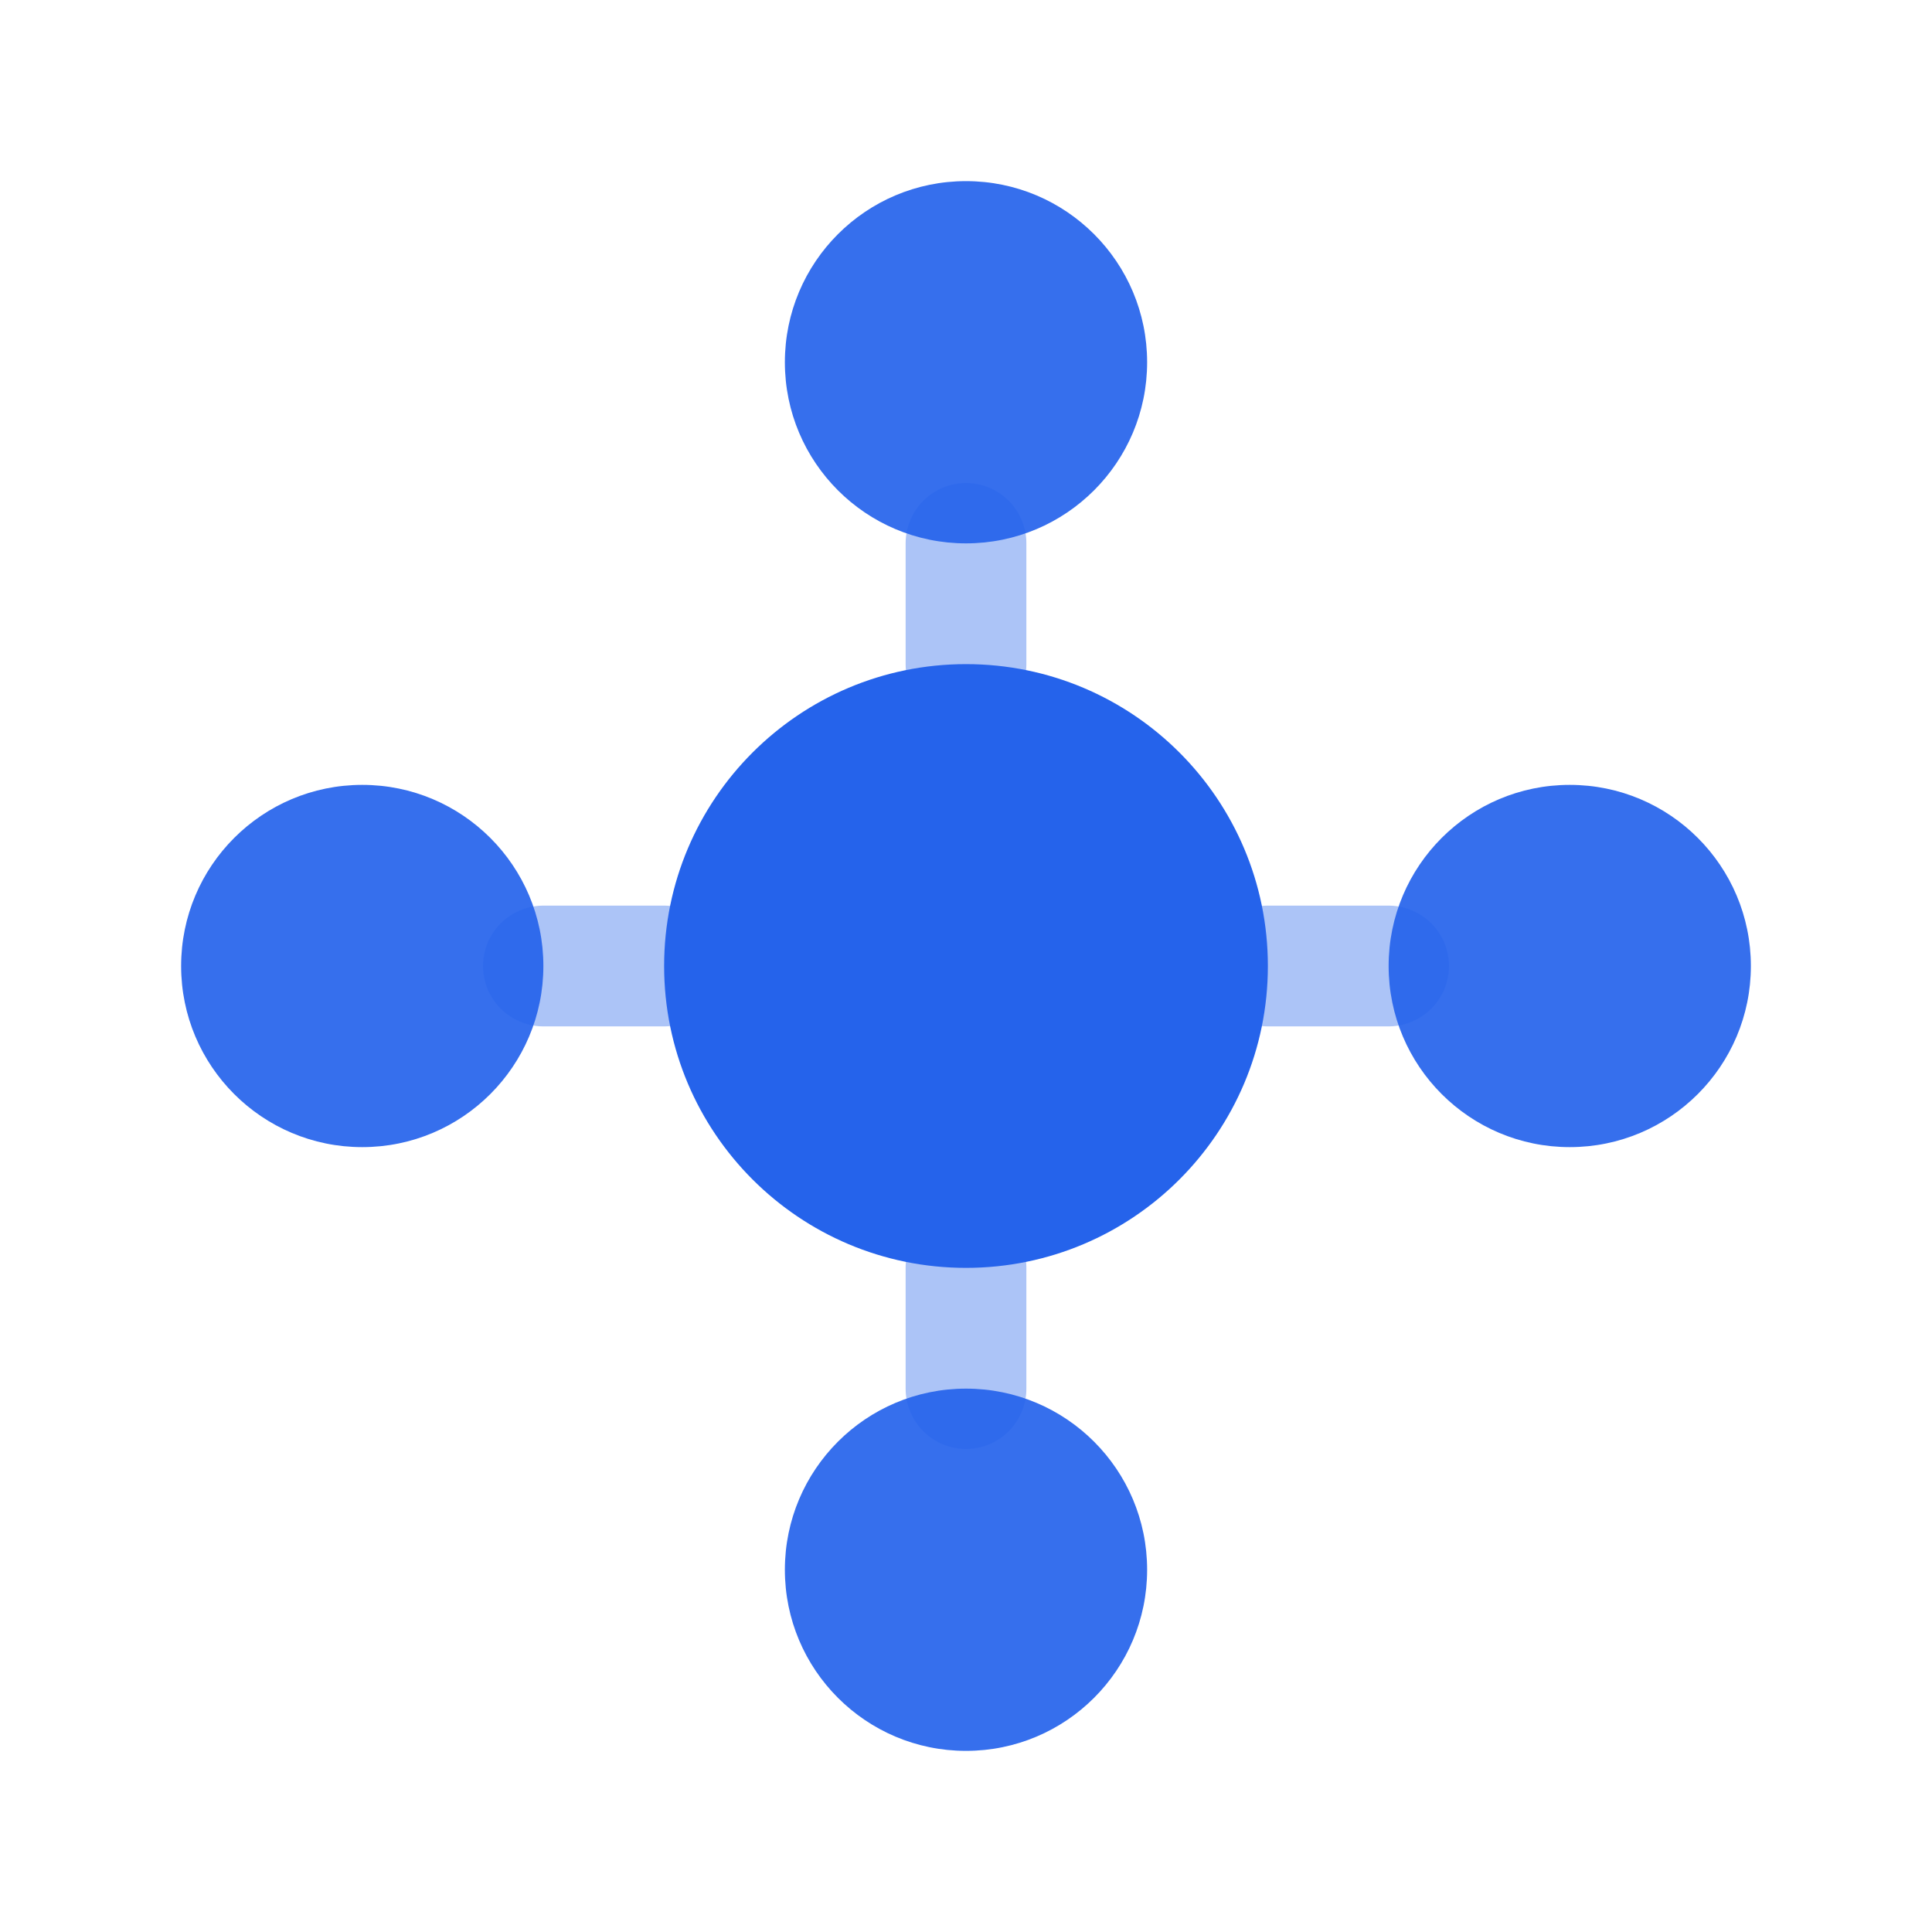
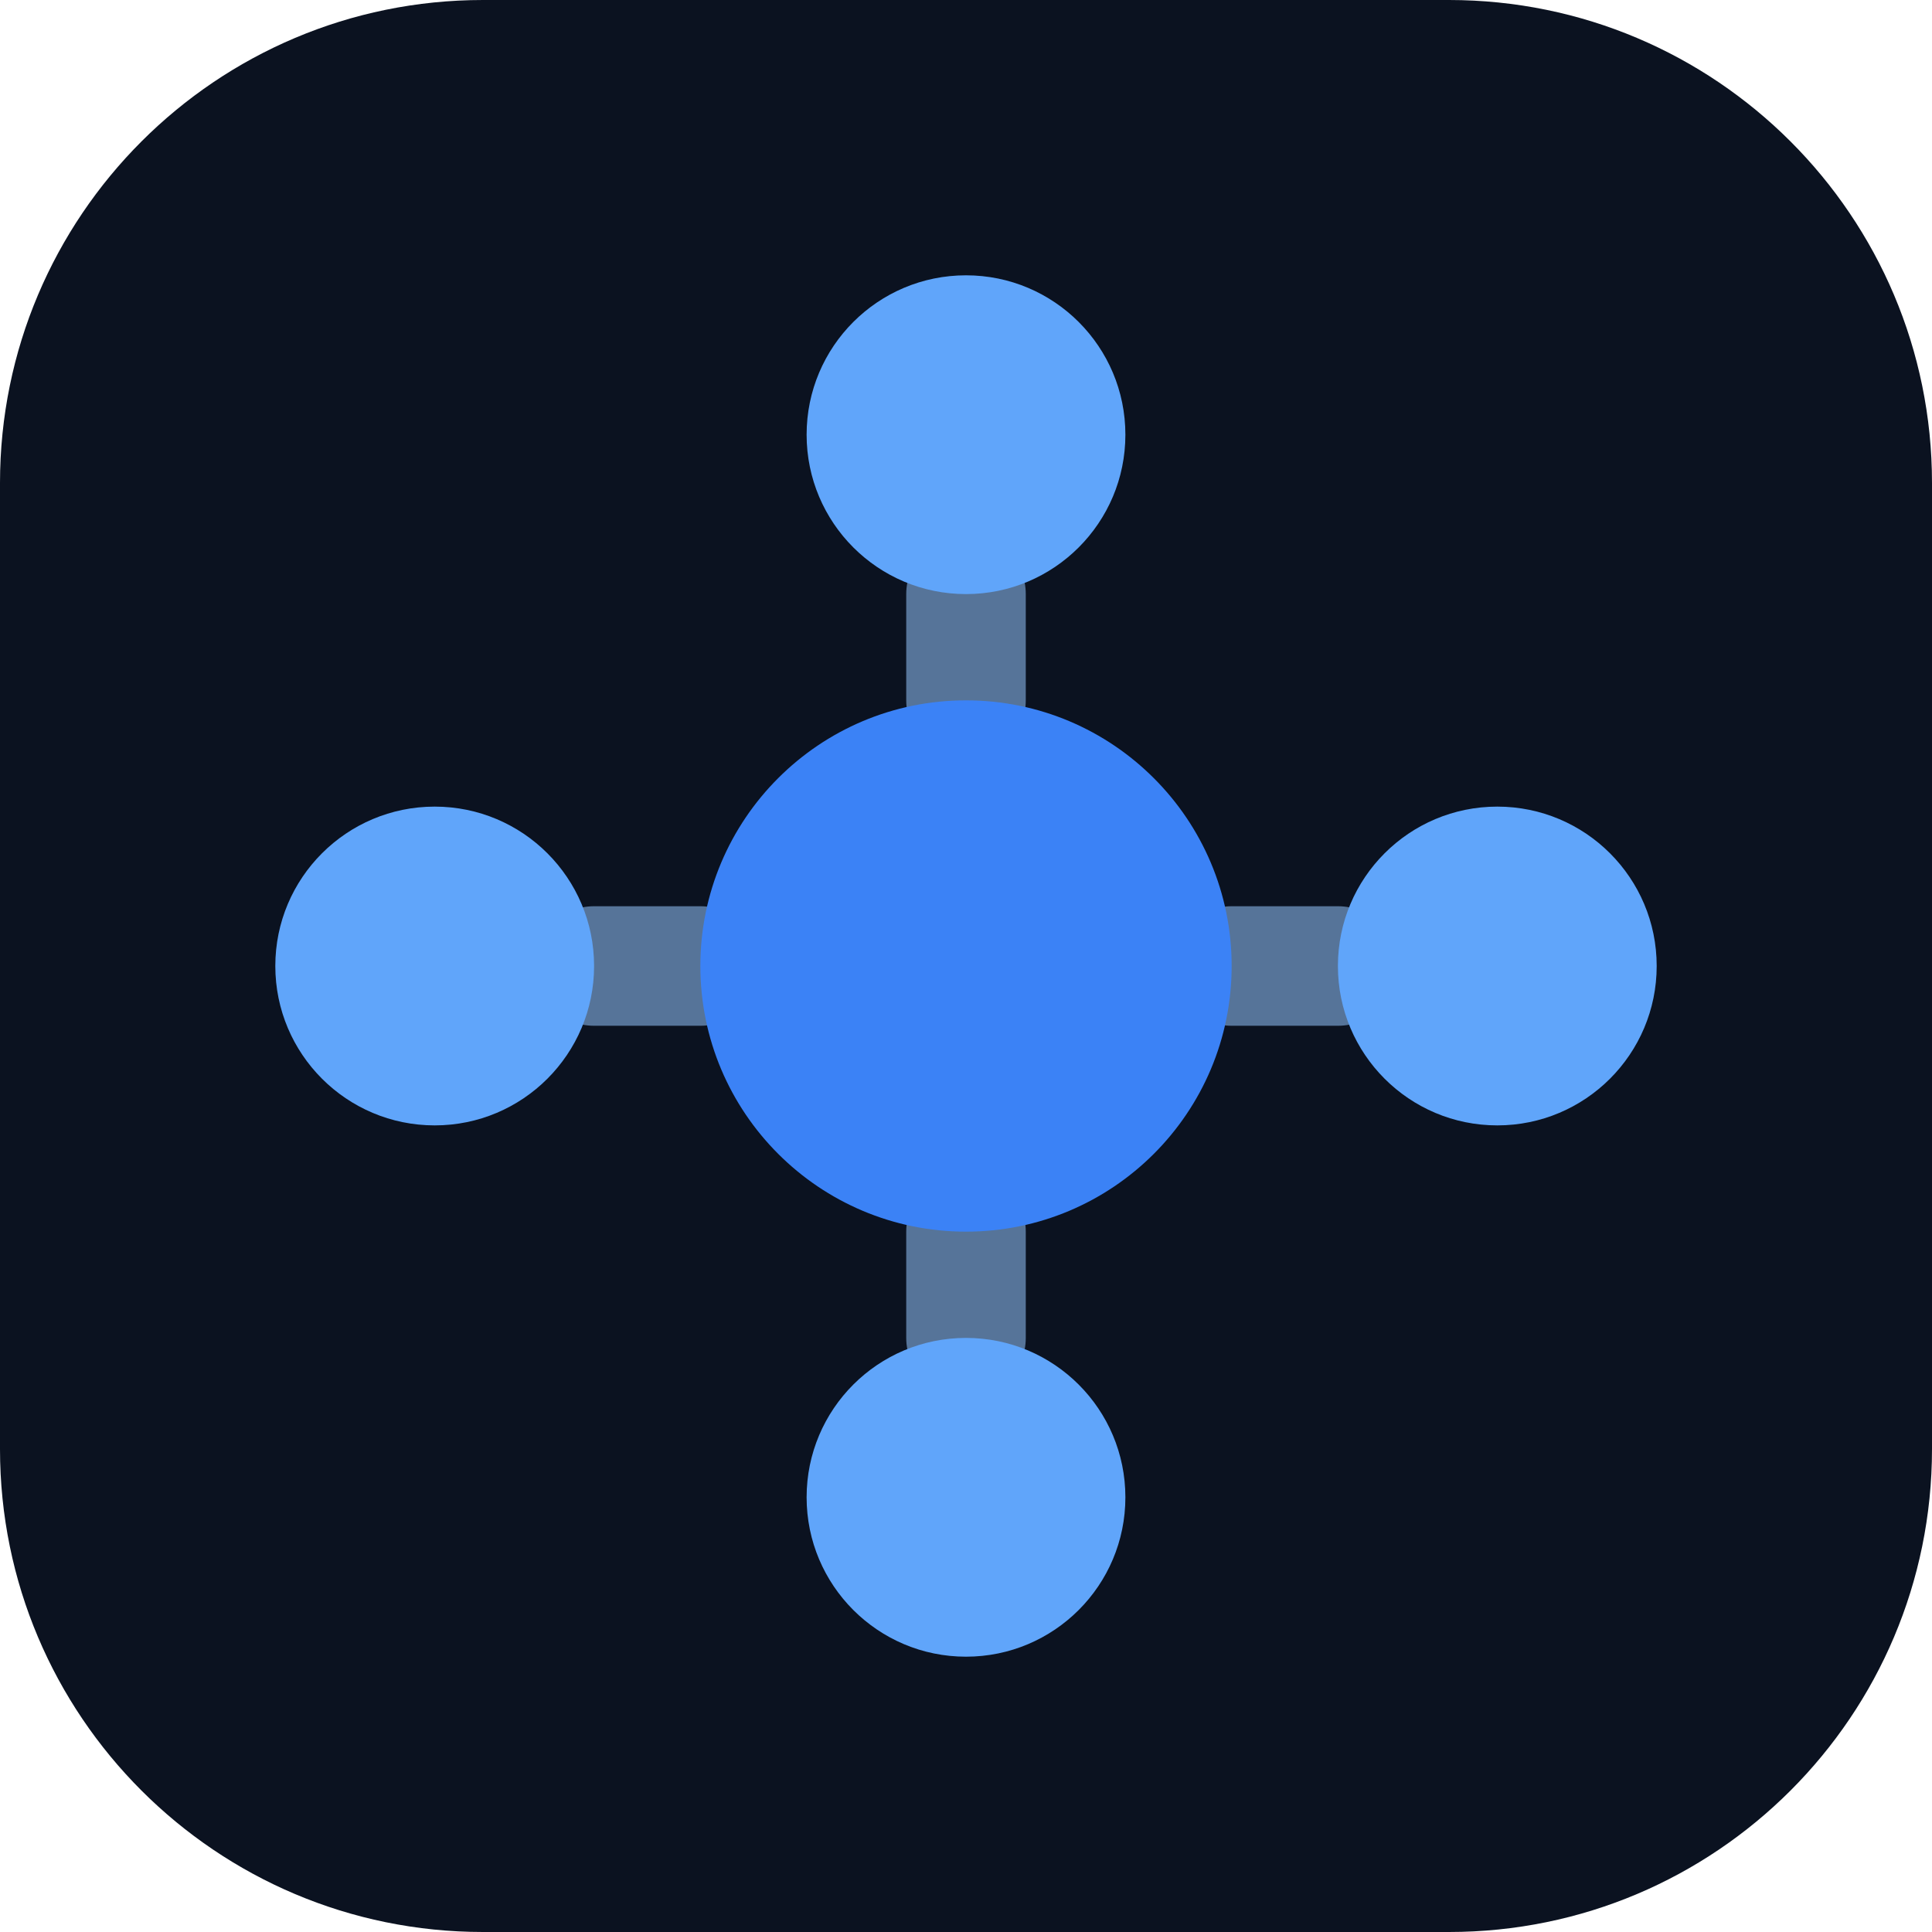
- <svg xmlns="http://www.w3.org/2000/svg" viewBox="0 0 32 32" fill="none">
-   <g stroke="#2563eb" stroke-width="2" stroke-linecap="round" opacity="0.38">
-     <path d="M16 9v2M16 21v2M9 16h2M21 16h2" />
+ <svg xmlns="http://www.w3.org/2000/svg" viewBox="0 0 32 32" role="img" aria-label="Telemaster">
+   <rect width="32" height="32" rx="8" fill="#0B1220" />
+   <g transform="translate(16 16) scale(.88) translate(-16 -16)">
+     <g stroke="#93c5fd" stroke-width="2.25" stroke-linecap="round" opacity="0.55">
+       <path d="M16 9v2M16 21v2M9 16h2M21 16h2" />
+     </g>
+     <circle cx="16" cy="16" r="5" fill="#3b82f6" />
+     <circle cx="16" cy="6" r="3" fill="#60a5fa" />
+     <circle cx="16" cy="26" r="3" fill="#60a5fa" />
+     <circle cx="6" cy="16" r="3" fill="#60a5fa" />
+     <circle cx="26" cy="16" r="3" fill="#60a5fa" />
  </g>
-   <circle cx="16" cy="16" r="5" fill="#2563eb" />
-   <circle cx="16" cy="6" r="3" fill="#2563eb" opacity="0.92" />
-   <circle cx="16" cy="26" r="3" fill="#2563eb" opacity="0.92" />
-   <circle cx="6" cy="16" r="3" fill="#2563eb" opacity="0.92" />
-   <circle cx="26" cy="16" r="3" fill="#2563eb" opacity="0.92" />
</svg>
